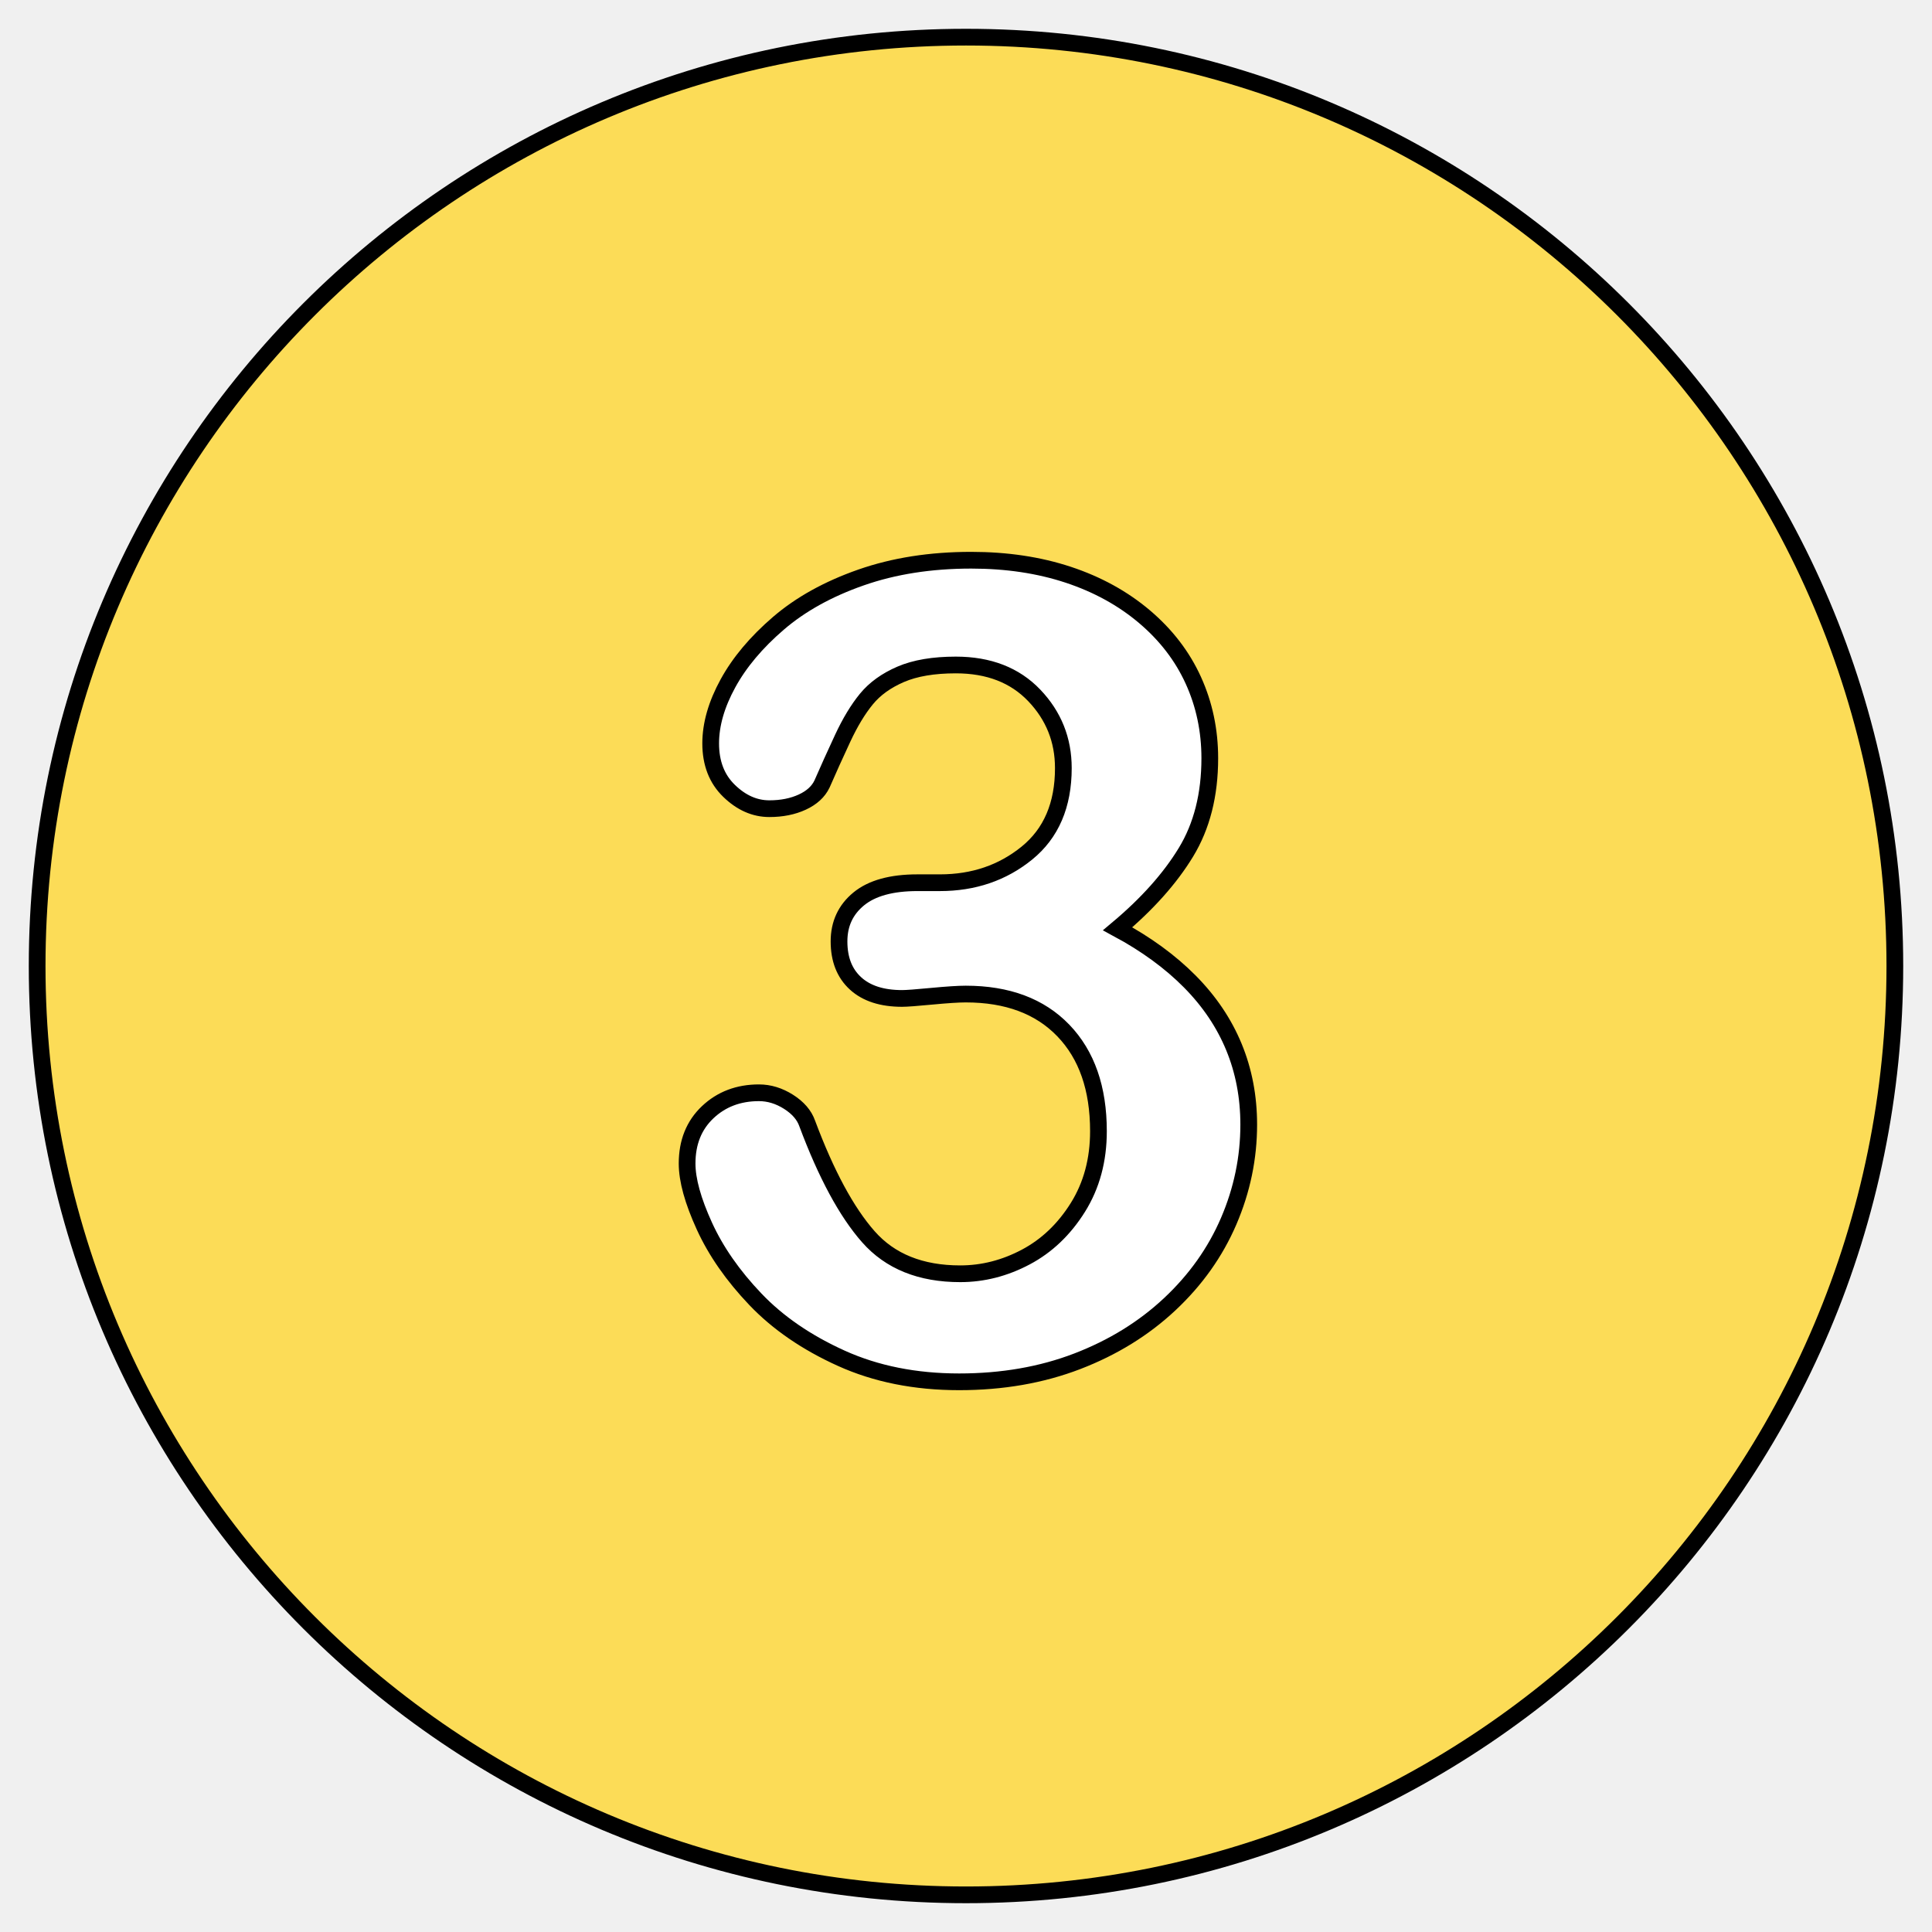
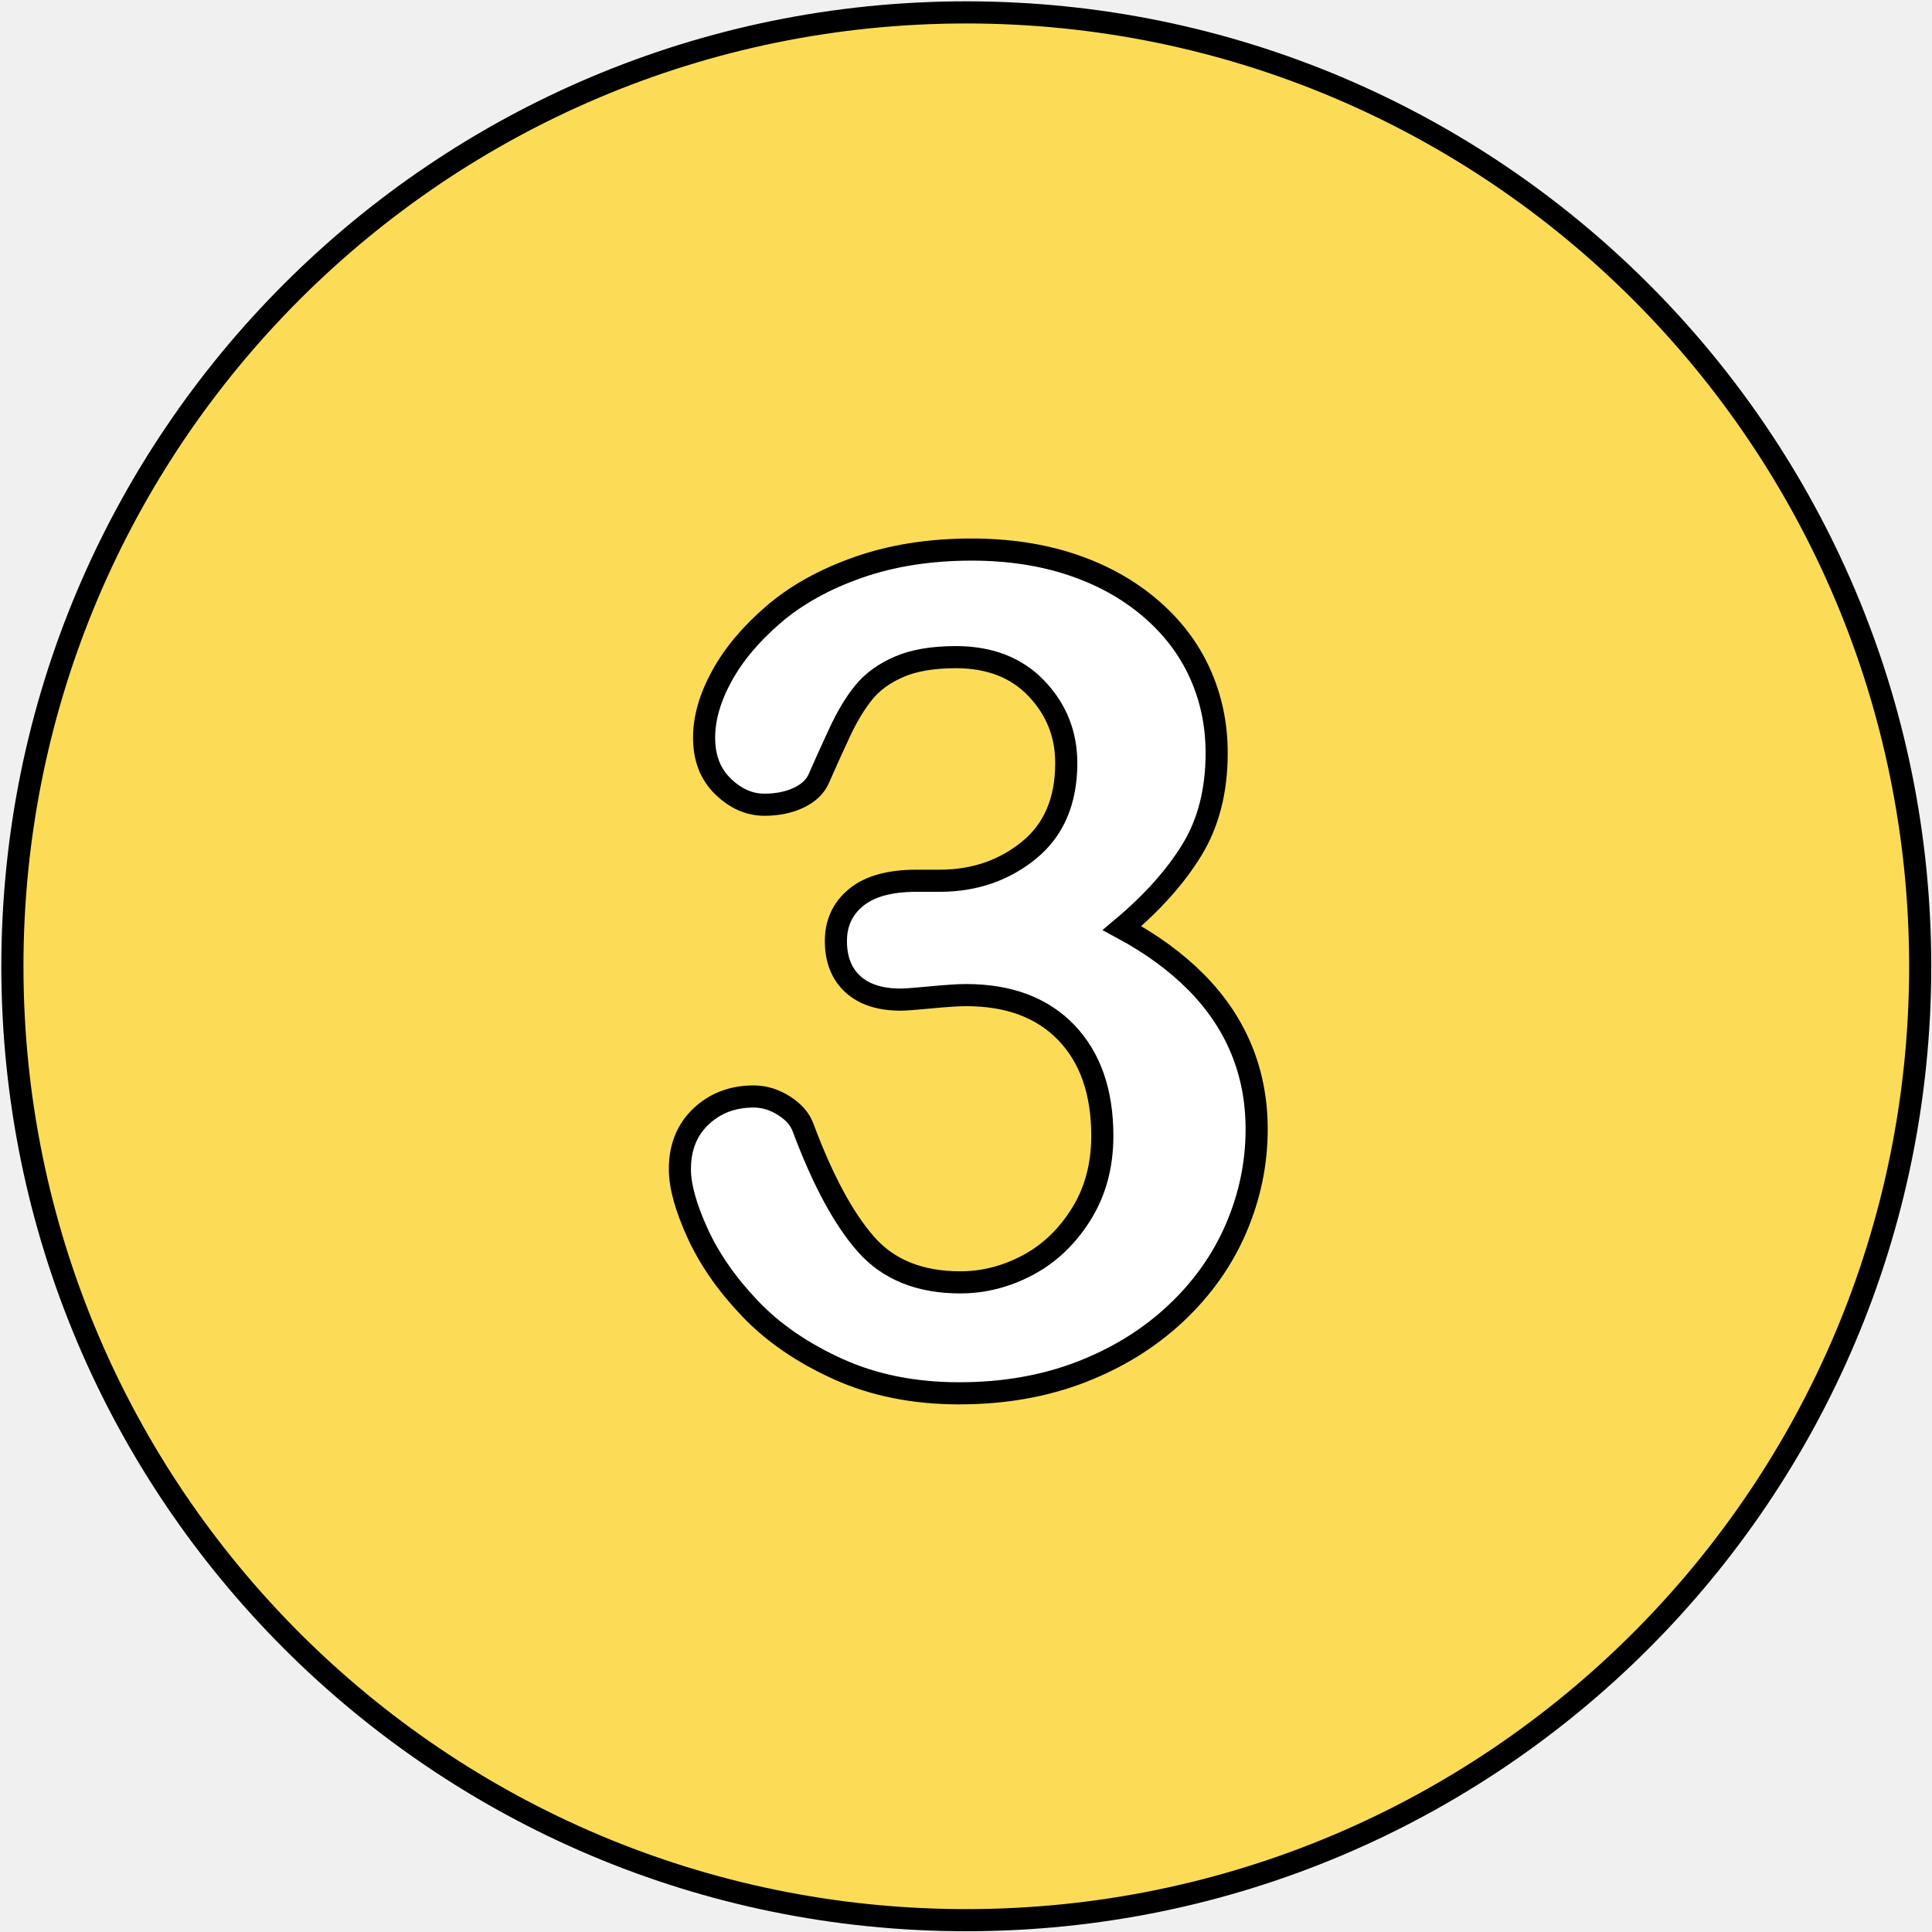
- <svg xmlns="http://www.w3.org/2000/svg" height="800px" width="800px" version="1.1" id="Layer_1" viewBox="-9.92 -9.92 516.00 516.00" xml:space="preserve" fill="#000000" stroke="#000000" stroke-width="4.465">
-   <g id="SVGRepo_bgCarrier" stroke-width="0" />
-   <g id="SVGRepo_tracerCarrier" stroke-linecap="round" stroke-linejoin="round" />
-   <g id="SVGRepo_iconCarrier">
-     <path style="fill:#fcdc57;" d="M248.082,0.003C111.07,0.003,0,111.061,0,248.085c0,137,111.07,248.07,248.082,248.07 c137.006,0,248.076-111.07,248.076-248.07C496.158,111.061,385.088,0.003,248.082,0.003z" />
-     <path style="fill:#FFFFFF;" d="M319.637,269.711c-2.637-6.395-6.569-12.231-11.792-17.505c-5.226-5.273-11.646-9.961-19.263-14.063 c7.91-6.64,13.989-13.451,18.237-20.435c4.248-6.981,6.372-15.355,6.372-25.122c0-7.42-1.465-14.355-4.395-20.801 s-7.276-12.108-13.037-16.992c-5.763-4.882-12.55-8.617-20.361-11.206c-7.814-2.586-16.457-3.882-25.928-3.882 c-10.84,0-20.654,1.538-29.443,4.614s-16.139,7.155-22.046,12.231c-5.91,5.079-10.4,10.426-13.477,16.04 c-3.076,5.617-4.614,10.963-4.614,16.04c0,5.273,1.634,9.499,4.907,12.671c3.271,3.175,6.859,4.761,10.767,4.761 c3.319,0,6.249-0.586,8.789-1.758c2.538-1.172,4.296-2.783,5.273-4.834c1.659-3.809,3.49-7.86,5.493-12.158 c2-4.296,4.125-7.812,6.372-10.547c2.245-2.733,5.296-4.93,9.155-6.592c3.856-1.659,8.764-2.49,14.722-2.49 c8.789,0,15.77,2.71,20.947,8.13c5.175,5.42,7.764,11.891,7.764,19.409c0,9.865-3.248,17.432-9.741,22.705 c-6.496,5.273-14.234,7.91-23.218,7.91h-6.006c-6.935,0-12.158,1.442-15.674,4.321c-3.516,2.882-5.273,6.665-5.273,11.353 c0,4.786,1.465,8.521,4.395,11.206c2.93,2.687,7.079,4.028,12.451,4.028c1.172,0,3.809-0.194,7.91-0.586 c4.102-0.389,7.127-0.586,9.082-0.586c11.133,0,19.823,3.248,26.074,9.741c6.249,6.496,9.375,15.454,9.375,26.88 c0,7.716-1.831,14.502-5.493,20.361s-8.302,10.279-13.916,13.257c-5.617,2.98-11.451,4.468-17.505,4.468 c-10.547,0-18.727-3.296-24.536-9.888c-5.812-6.592-11.256-16.674-16.333-30.249c-0.783-2.245-2.442-4.175-4.98-5.786 c-2.541-1.611-5.177-2.417-7.91-2.417c-5.47,0-10.034,1.735-13.696,5.2c-3.662,3.468-5.493,8.034-5.493,13.696 c0,4.395,1.538,9.961,4.614,16.699s7.617,13.257,13.623,19.556s13.646,11.549,22.925,15.747c9.276,4.198,19.775,6.299,31.494,6.299 c11.522,0,22.046-1.831,31.567-5.493s17.748-8.739,24.683-15.234c6.933-6.493,12.181-13.891,15.747-22.192 c3.563-8.299,5.347-16.894,5.347-25.781C323.592,283.018,322.273,276.109,319.637,269.711z" />
+ <svg xmlns="http://www.w3.org/2000/svg" width="779px" height="779px" viewBox="0 0 779 779" version="1.1">
+   <g id="Page-1" stroke="none" stroke-width="1" fill="none" fill-rule="evenodd">
+     <g id="3" transform="translate(5, 5)" fill-rule="nonzero" stroke="#000000" stroke-width="8.92">
+       <path d="M384.623,0 C172.202,0 0,172.183 0,384.623 C0,597.026 172.202,769.228 384.623,769.228 C597.036,769.228 769.237,597.026 769.237,384.623 C769.237,172.183 597.036,0 384.623,0 Z" id="Path" fill="#FCDC57" />
+       <path d="M495.561,418.152 C491.473,408.237 485.377,399.189 477.279,391.012 C469.177,382.837 459.223,375.569 447.414,369.209 C459.678,358.915 469.102,348.355 475.688,337.527 C482.274,326.704 485.567,313.721 485.567,298.578 C485.567,287.074 483.296,276.322 478.753,266.329 C474.211,256.335 467.473,247.557 458.541,239.984 C449.606,232.416 439.084,226.625 426.974,222.611 C414.859,218.602 401.459,216.592 386.775,216.592 C369.969,216.592 354.753,218.977 341.127,223.746 C327.501,228.515 316.105,234.839 306.947,242.709 C297.784,250.583 290.823,258.873 286.053,267.577 C281.284,276.285 278.899,284.574 278.899,292.445 C278.899,300.62 281.433,307.172 286.507,312.09 C291.578,317.012 297.141,319.471 303.2,319.471 C308.346,319.471 312.888,318.563 316.826,316.746 C320.761,314.929 323.487,312.431 325.002,309.251 C327.574,303.346 330.412,297.065 333.518,290.402 C336.619,283.741 339.913,278.29 343.397,274.05 C346.878,269.812 351.608,266.406 357.591,263.829 C363.569,261.257 371.178,259.969 380.416,259.969 C394.042,259.969 404.865,264.171 412.891,272.574 C420.915,280.977 424.929,291.009 424.929,302.665 C424.929,317.96 419.893,329.691 409.826,337.867 C399.755,346.042 387.758,350.13 373.829,350.13 L364.518,350.13 C353.766,350.13 345.668,352.366 340.217,356.829 C334.766,361.298 332.042,367.163 332.042,374.431 C332.042,381.851 334.313,387.642 338.856,391.805 C343.398,395.971 349.831,398.05 358.16,398.05 C359.977,398.05 364.065,397.749 370.423,397.141 C376.783,396.538 381.473,396.233 384.504,396.233 C401.764,396.233 415.237,401.268 424.929,411.335 C434.617,421.406 439.464,435.295 439.464,453.009 C439.464,464.972 436.625,475.493 430.947,484.577 C425.27,493.66 418.076,500.513 409.372,505.13 C400.664,509.75 391.619,512.057 382.233,512.057 C365.881,512.057 353.198,506.947 344.192,496.727 C335.181,486.507 326.741,470.876 318.87,449.829 C317.656,446.349 315.084,443.357 311.149,440.859 C307.209,438.361 303.122,437.112 298.885,437.112 C290.405,437.112 283.329,439.802 277.651,445.174 C271.974,450.55 269.135,457.629 269.135,466.408 C269.135,473.222 271.519,481.851 276.288,492.298 C281.057,502.744 288.098,512.851 297.409,522.617 C306.721,532.383 318.566,540.522 332.952,547.031 C347.333,553.54 363.611,556.797 381.78,556.797 C399.643,556.797 415.96,553.958 430.721,548.281 C445.482,542.603 458.237,534.732 468.989,524.662 C479.738,514.595 487.874,503.126 493.403,490.256 C498.927,477.389 501.693,464.064 501.693,450.285 C501.693,438.783 499.648,428.071 495.561,418.152 Z" id="Path" fill="#FFFFFF" />
+     </g>
  </g>
</svg>
